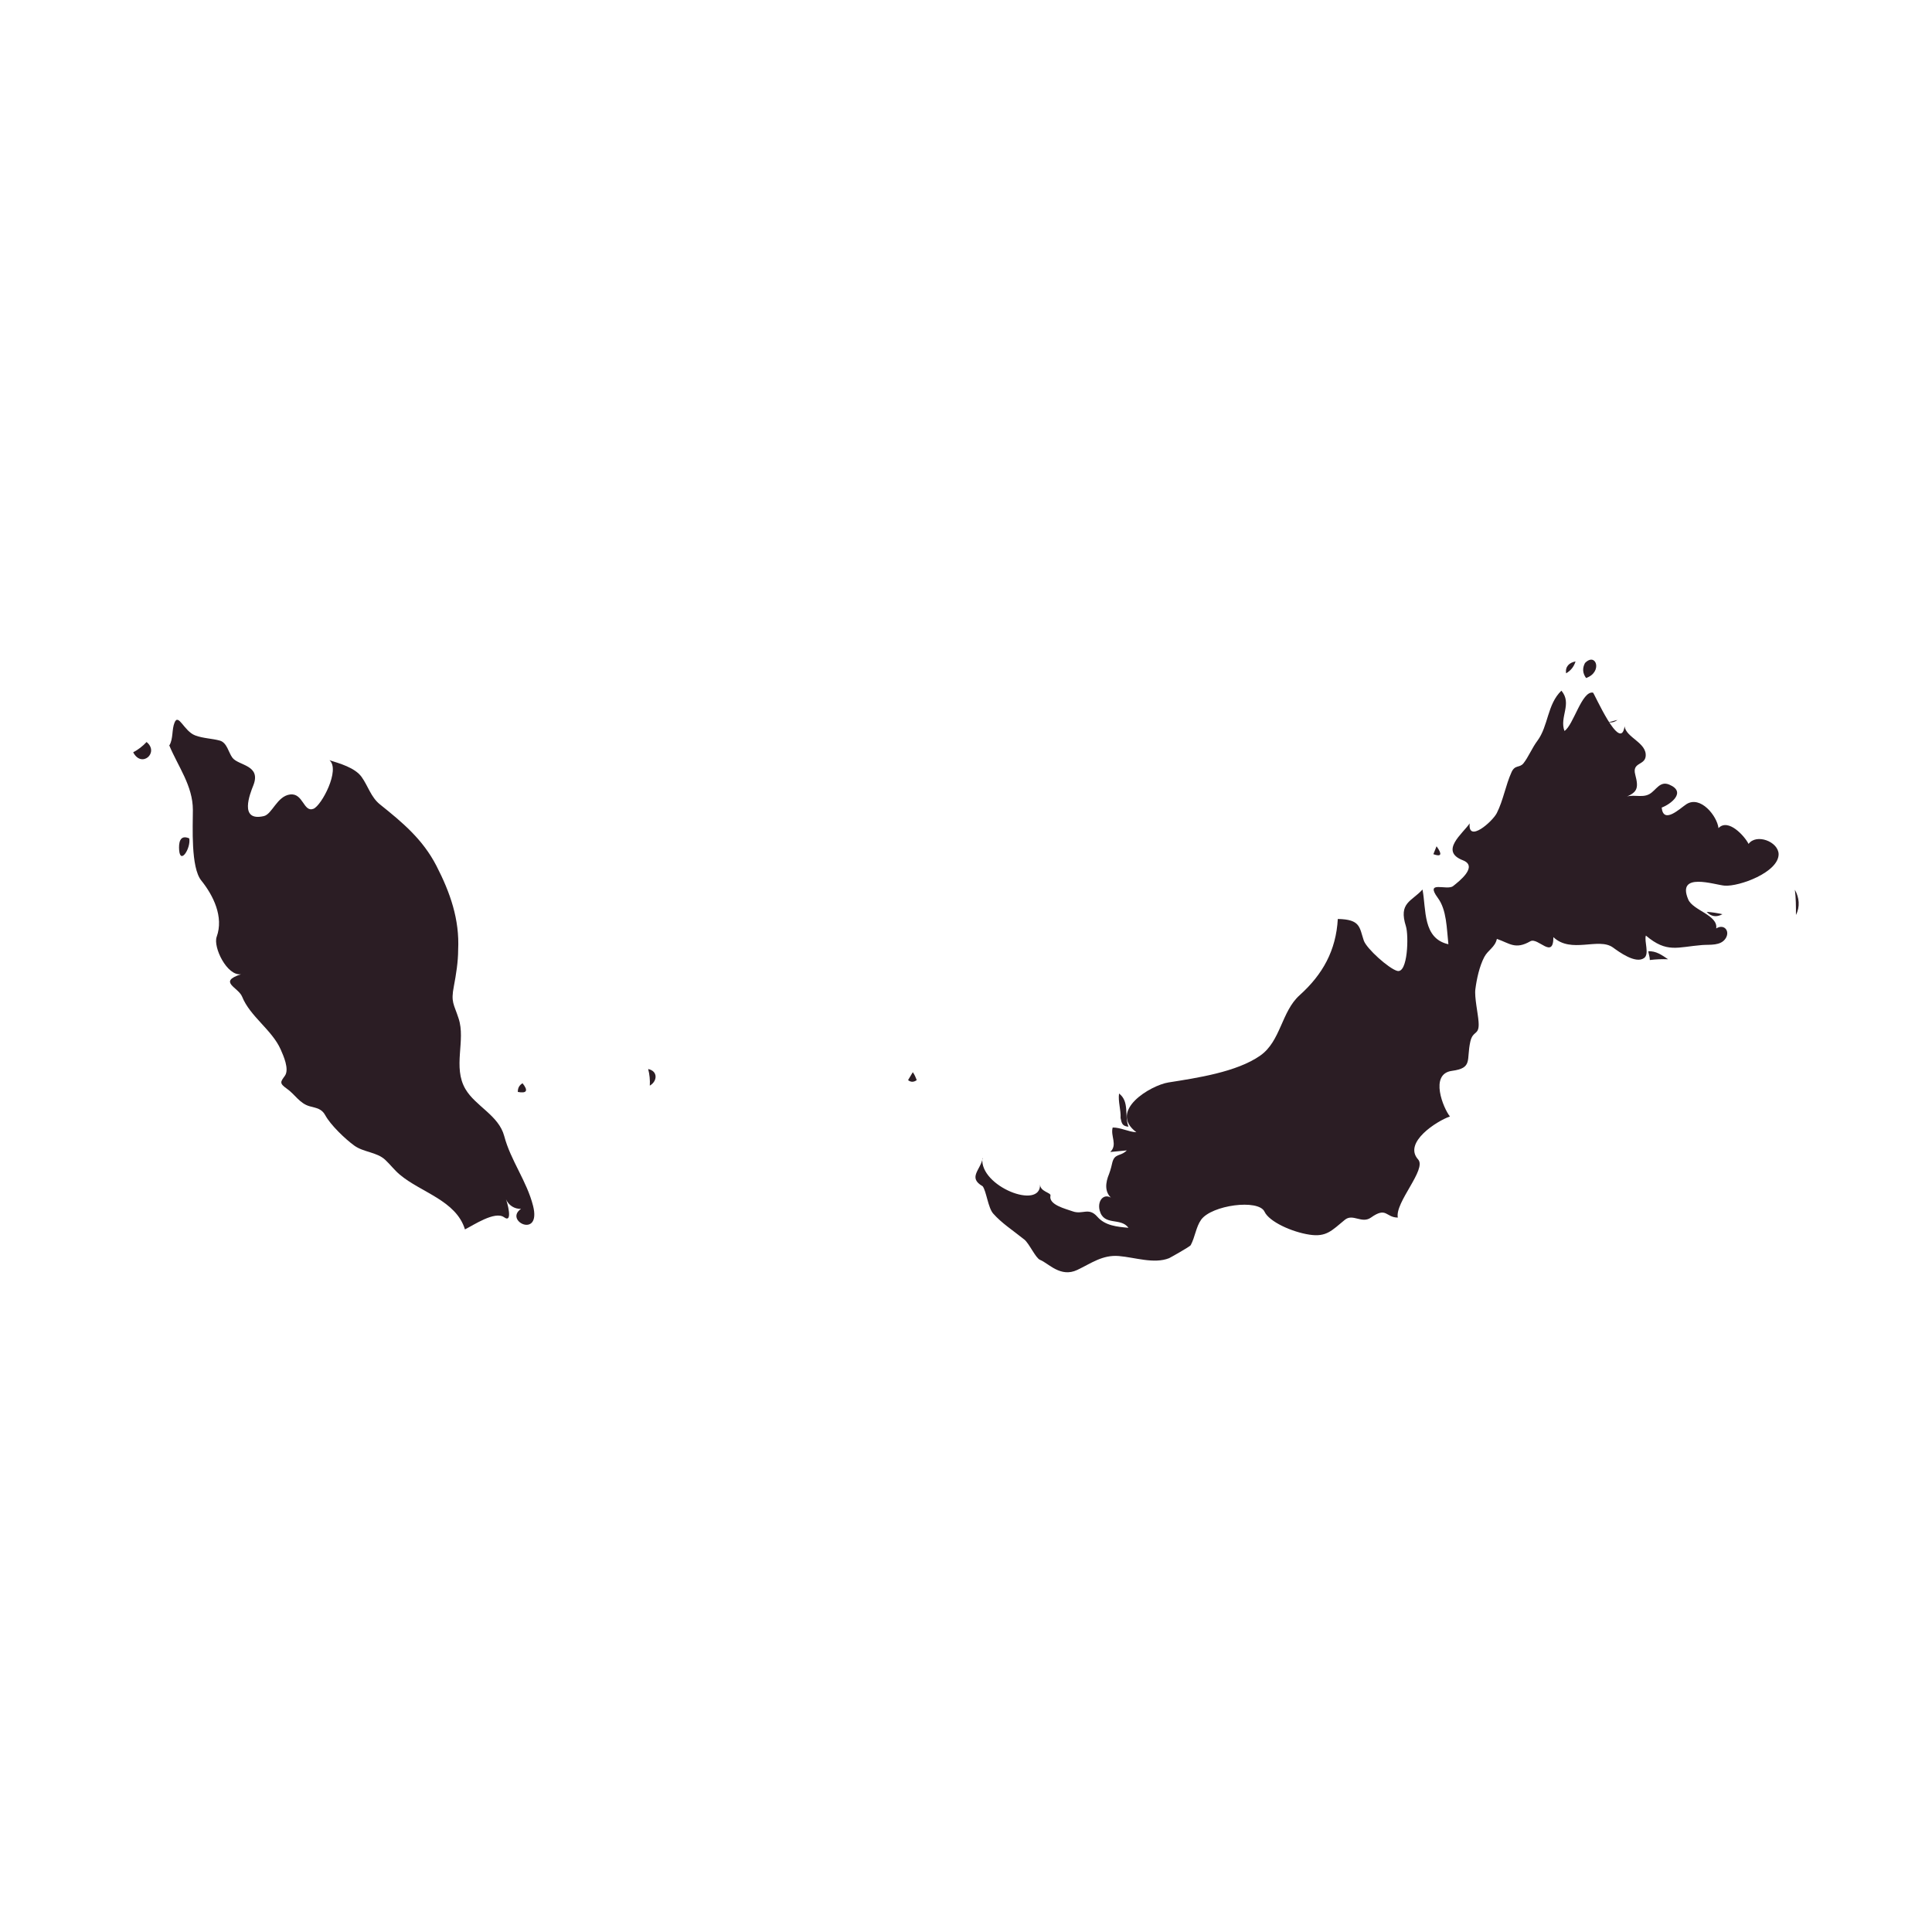
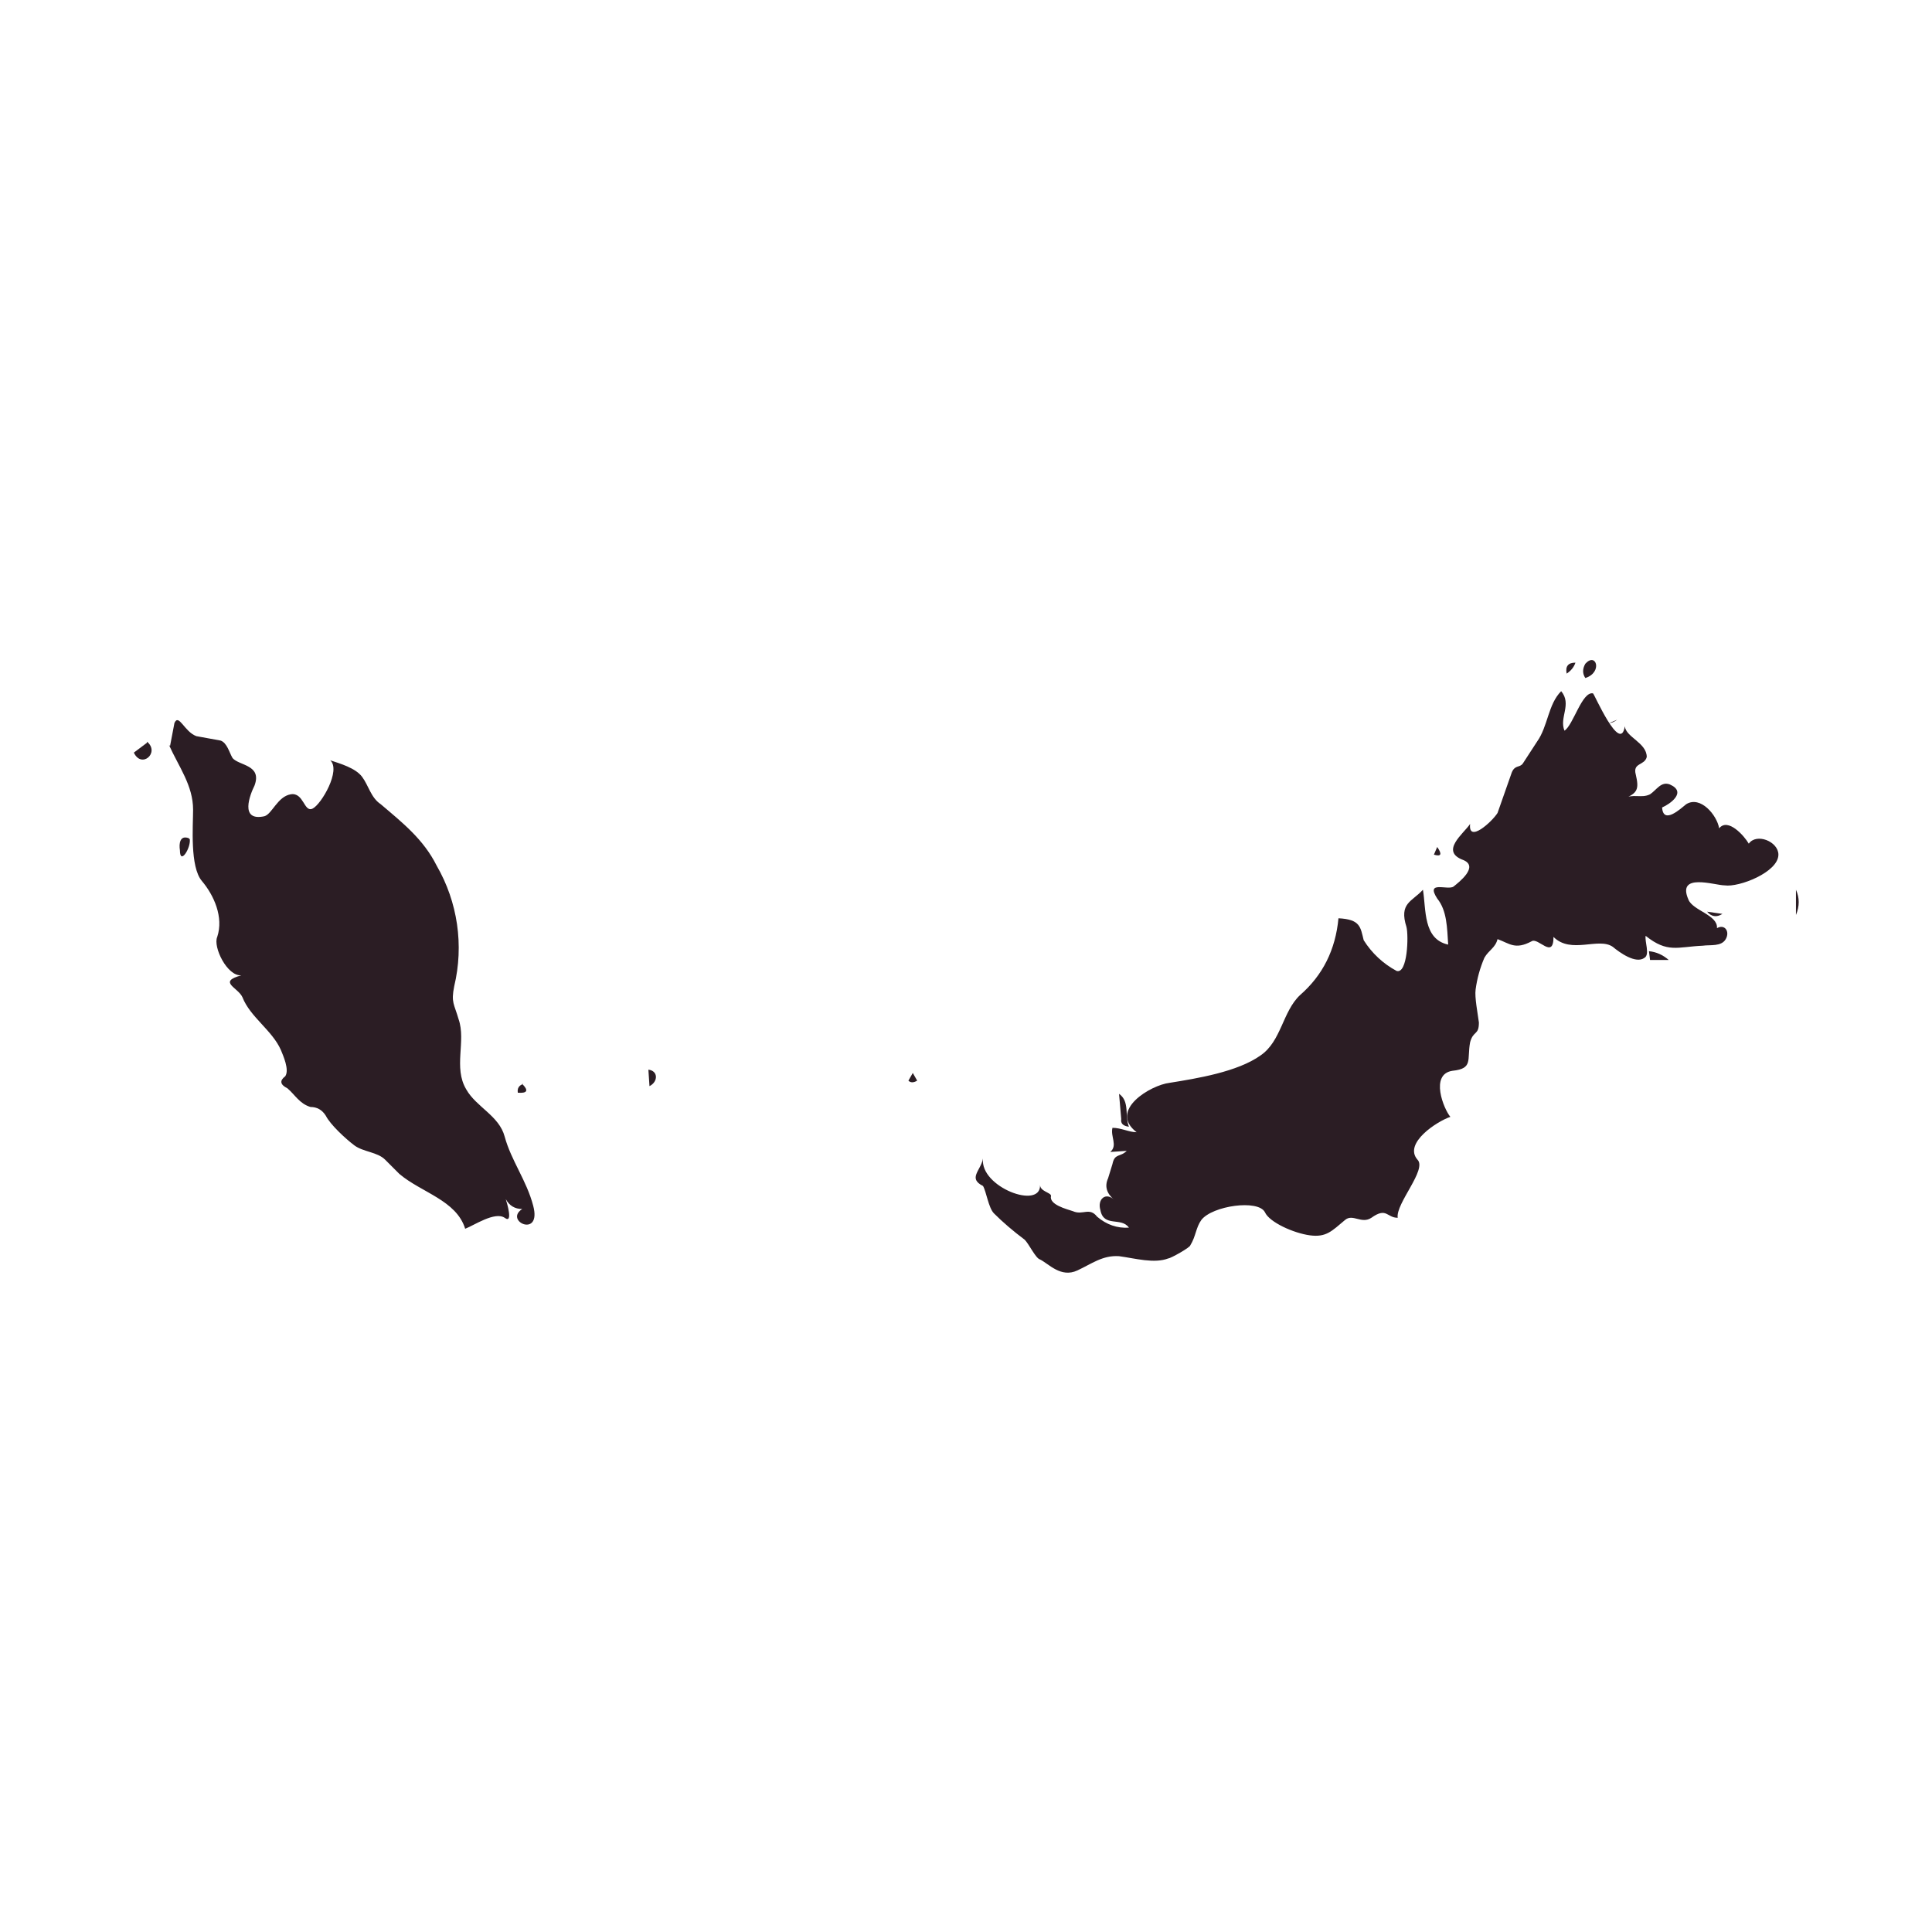
- <svg xmlns="http://www.w3.org/2000/svg" viewBox="2048.82 575.02 176.1 176.1">
-   <g id="my" fill="#2B1D24">
-     <path id="Malaysia_mainland" d="m 2064.27,642.942 c 0.35,-0.614 0.2,-1.432 0.46,-2.058 0.36,-0.886 0.86,0.784 1.88,1.168 0.75,0.28 1.54,0.276 2.25,0.474 0.66,0.186 0.79,1.101 1.15,1.568 0.56,0.723 2.64,0.645 1.9,2.514 -0.3,0.751 -1.33,3.324 0.96,2.798 0.76,-0.176 1.2,-1.819 2.39,-1.97 1.2,-0.154 1.22,1.657 2.13,1.305 0.74,-0.292 2.47,-3.568 1.46,-4.429 0.92,0.292 2.3,0.67 2.92,1.511 0.6,0.833 0.85,1.846 1.68,2.515 2.08,1.665 3.91,3.196 5.15,5.601 1.25,2.428 2.12,4.887 1.98,7.668 0,1.069 -0.19,2.252 -0.39,3.303 -0.29,1.489 0,1.601 0.43,2.94 0.67,2.003 -0.56,4.433 0.63,6.448 0.92,1.558 3.03,2.387 3.53,4.274 0.59,2.231 2.06,4.105 2.63,6.363 0.76,3.031 -2.68,1.37 -1.1,0.271 -0.61,0.02 -1.12,-0.327 -1.37,-0.864 0.1,0.208 0.67,2.235 -0.17,1.632 -0.84,-0.608 -2.81,0.733 -3.57,1.104 -0.81,-2.641 -4.02,-3.369 -5.94,-4.992 -0.5,-0.419 -0.87,-0.924 -1.34,-1.36 -0.76,-0.699 -1.97,-0.68 -2.8,-1.281 -0.84,-0.604 -2.18,-1.896 -2.65,-2.768 -0.32,-0.603 -0.82,-0.66 -1.42,-0.821 -0.92,-0.25 -1.34,-1.086 -2.09,-1.607 -0.71,-0.497 -0.56,-0.633 -0.17,-1.175 0.42,-0.604 -0.14,-1.837 -0.39,-2.404 -0.79,-1.778 -2.79,-3.004 -3.51,-4.803 -0.35,-0.866 -2.24,-1.346 -0.1,-2.046 -1.28,0.183 -2.56,-2.476 -2.22,-3.412 0.66,-1.816 -0.31,-3.773 -1.4,-5.126 -0.97,-1.19 -0.77,-4.93 -0.77,-6.438 0,-2.205 -1.35,-3.95 -2.16,-5.903" />
-     <path id="Malaysia_Borneo" d="m 2138.36,680.598 c -0.25,2.565 5.35,4.75 5.26,2.376 0,0.67 1.01,0.744 0.95,1.021 -0.2,0.847 1.41,1.213 2.01,1.433 0.92,0.339 1.47,-0.408 2.26,0.495 0.72,0.824 1.81,0.915 2.84,1.011 -0.72,-0.983 -2.25,-0.124 -2.63,-1.594 -0.24,-0.953 0.5,-1.752 1.33,-0.925 -0.8,-0.499 -0.85,-1.277 -0.58,-2.097 0.16,-0.395 0.29,-0.802 0.38,-1.222 0.21,-1.005 0.74,-0.613 1.35,-1.218 -0.51,0.05 -1.01,0.101 -1.51,0.144 0.69,-0.664 0,-1.451 0.22,-2.231 0.75,0 1.41,0.393 2.16,0.432 -2.61,-1.956 1.31,-4.282 2.92,-4.538 2.55,-0.405 6.23,-0.939 8.38,-2.456 1.86,-1.31 1.92,-4.002 3.57,-5.487 2.12,-1.902 3.33,-4.094 3.49,-6.959 2.09,0.04 1.96,0.764 2.37,1.973 0.26,0.739 2.28,2.548 3.04,2.758 0.98,0.274 1.06,-3.235 0.8,-4.059 -0.69,-2.171 0.51,-2.251 1.51,-3.355 0.35,1.824 0,4.461 2.36,4.987 -0.16,-1.454 -0.15,-3.126 -0.96,-4.218 -1.22,-1.661 0.83,-0.638 1.39,-1.084 0.52,-0.413 2.32,-1.796 0.89,-2.351 -2.16,-0.838 0,-2.439 0.62,-3.364 -0.18,1.821 2.07,-0.156 2.47,-0.934 0.6,-1.188 0.8,-2.535 1.35,-3.744 0.32,-0.689 0.72,-0.355 1.08,-0.794 0.43,-0.531 0.8,-1.433 1.27,-2.053 1.01,-1.355 0.89,-3.324 2.19,-4.571 1.01,1.186 -0.2,2.409 0.28,3.672 0.82,-0.524 1.58,-3.679 2.6,-3.493 0.1,0.01 2.52,5.6 2.88,3.062 0.12,1.043 2.06,1.501 1.92,2.753 -0.1,0.827 -1.25,0.523 -0.95,1.653 0.35,1.322 0.18,1.66 -1.12,2.146 0.81,-0.466 1.68,0.05 2.42,-0.372 0.61,-0.347 0.94,-1.22 1.8,-0.859 1.62,0.682 0.1,1.806 -0.69,2.095 0.16,1.559 1.67,0.07 2.26,-0.313 1.28,-0.812 2.79,1.076 2.92,2.185 0.88,-0.934 2.38,0.719 2.74,1.439 0.71,-0.968 2.71,-0.218 2.74,0.932 0,1.661 -3.61,2.974 -4.92,2.872 -0.91,-0.07 -4.4,-1.292 -3.32,1.257 0.42,1.004 2.74,1.429 2.55,2.644 0.71,-0.445 1.28,0.219 0.87,0.89 -0.45,0.723 -1.45,0.564 -2.16,0.622 -2.26,0.182 -3.2,0.76 -5.12,-0.863 -0.17,0.518 0.35,1.695 -0.17,2.054 -0.78,0.544 -2.28,-0.57 -2.84,-0.974 -1.31,-0.933 -3.8,0.594 -5.42,-0.936 0,2.078 -1.41,-0.02 -2.1,0.376 -1.38,0.788 -1.88,0.185 -3.05,-0.217 -0.17,0.77 -0.81,1.008 -1.15,1.655 -0.44,0.838 -0.69,1.99 -0.81,2.923 -0.1,0.738 0.24,2.218 0.29,2.977 0.1,1.287 -0.51,0.745 -0.75,1.803 -0.38,1.689 0.25,2.411 -1.68,2.671 -2.08,0.28 -0.77,3.435 -0.18,4.157 -1.17,0.403 -4.29,2.373 -2.9,3.917 0.81,0.895 -2.13,3.913 -1.85,5.299 -1.12,-0.01 -1.01,-1.021 -2.45,0 -0.84,0.592 -1.65,-0.401 -2.38,0.206 -1.2,0.985 -1.68,1.586 -3.22,1.352 -1.63,-0.247 -3.68,-1.189 -4.1,-2.095 -0.55,-1.174 -4.82,-0.604 -5.78,0.735 -0.47,0.666 -0.54,1.551 -0.95,2.322 -0.1,0.147 -1.89,1.148 -1.97,1.182 -1.37,0.543 -3.09,-0.07 -4.58,-0.197 -1.49,-0.125 -2.52,0.667 -3.79,1.268 -1.53,0.724 -2.62,-0.612 -3.39,-0.919 -0.41,-0.167 -0.99,-1.498 -1.43,-1.848 -1.1,-0.881 -2.07,-1.499 -2.84,-2.37 -0.47,-0.527 -0.62,-2.034 -0.96,-2.49 -1.38,-0.792 -0.19,-1.485 0,-2.558" />
-     <path id="path2560" d="m 2199.2,662.526 c 0,-0.264 -0.1,-0.528 -0.14,-0.792 0.69,-0.06 1.26,0.352 1.8,0.721 -0.56,-0.02 -1.11,0 -1.66,0.07" />
-     <path id="path4708" d="m 2150.96,676.926 c 0.1,0.498 0.16,0.74 0.72,0.792 -0.39,-0.997 0.12,-2.281 -0.86,-3.024 -0.1,0.752 0.18,1.481 0.14,2.232" />
-     <path id="path4710" d="m 2179.47,652.878 c 0.73,0.266 0.83,0.02 0.29,-0.721 -0.1,0.241 -0.2,0.481 -0.29,0.721" />
-     <path id="path4712" d="m 2191.57,636.39 c 0.43,-0.246 0.71,-0.605 0.86,-1.08 -0.57,0.1 -0.96,0.473 -0.86,1.08" />
-     <path id="path4714" d="m 2193.29,635.454 c -0.25,0.472 -0.22,0.927 0.1,1.367 1.54,-0.537 0.91,-2.4 -0.1,-1.367" />
-     <path id="path4716" d="m 2195.45,640.854 c 0.28,0.05 0.55,-0.02 0.8,-0.216 -0.27,0.07 -0.54,0.143 -0.8,0.216" />
-     <path id="path4718" d="m 2204.38,658.134 c 0.41,0.44 0.89,0.512 1.44,0.216 -0.48,-0.111 -0.96,-0.182 -1.44,-0.216" />
-     <path id="path2284" d="m 2108.05,673.974 c 0.7,-0.407 0.75,-1.327 -0.15,-1.512 0.13,0.495 0.18,1 0.15,1.512" />
-     <path id="path2300" d="m 2131.59,673.47 c 0.25,0.201 0.51,0.201 0.79,0 -0.1,-0.263 -0.2,-0.503 -0.36,-0.72 -0.15,0.24 -0.29,0.48 -0.43,0.72" />
-     <path id="path4700" d="m 2062.18,642.654 c -0.36,0.384 -0.76,0.696 -1.22,0.937 0.77,1.484 2.4,0.02 1.22,-0.937" />
-     <path id="path4704" d="m 2066.07,651.438 c -0.88,-0.385 -0.97,0.444 -0.92,1.081 0.11,1.343 1.08,-0.2 0.92,-1.081" />
-     <path id="path4706" d="m 2096.45,673.758 c -0.3,0.177 -0.44,0.44 -0.43,0.792 0.82,0.15 0.97,-0.114 0.43,-0.792" />
-     <path id="path5822" d="m 2212.52,658.422 c 0.38,-0.749 0.31,-1.573 -0.1,-2.304 0.1,0.766 0.1,1.536 0.1,2.304" />
+ <svg xmlns="http://www.w3.org/2000/svg" viewBox="2048.8 575 176.1 176.1">
+   <g fill="#2b1d24">
+     <path d="m2064.3 643 .4-2.1c.4-.9.9.8 2 1.2l2.2.4c.6.2.8 1.1 1.1 1.6.6.7 2.7.6 2 2.5-.4.8-1.4 3.3.9 2.8.7-.2 1.2-1.8 2.4-2s1.2 1.7 2 1.3 2.6-3.5 1.6-4.4c.9.3 2.3.7 2.9 1.5s.8 1.9 1.7 2.5c2 1.7 3.9 3.2 5.1 5.6a15 15 0 0 1 1.6 11c-.3 1.5 0 1.6.4 3 .7 2-.5 4.4.7 6.4.9 1.6 3 2.4 3.5 4.3.6 2.2 2 4 2.6 6.3.8 3-2.7 1.4-1 .3q-1 0-1.5-.9c.1.3.7 2.3-.1 1.7-.9-.6-2.8.7-3.6 1-.8-2.6-4-3.3-6-5l-1.3-1.3c-.7-.7-2-.7-2.8-1.3s-2.2-1.9-2.6-2.7q-.5-.8-1.4-.8c-1-.3-1.4-1.1-2.1-1.7q-1-.5-.2-1.1c.4-.6-.2-1.9-.4-2.4-.8-1.8-2.8-3-3.5-4.8-.4-.9-2.3-1.4-.1-2-1.3.1-2.6-2.6-2.2-3.5.6-1.8-.3-3.8-1.4-5.1s-.8-5-.8-6.5c0-2.2-1.3-3.9-2.2-5.9m74.2 37.7c-.3 2.6 5.3 4.7 5.2 2.4 0 .6 1 .7 1 1-.2.8 1.4 1.2 2 1.4.9.4 1.5-.4 2.2.5q1.3 1.1 2.9 1c-.7-1-2.3 0-2.6-1.6-.3-1 .5-1.7 1.3-.9q-1.1-.9-.6-2l.4-1.3c.2-1 .7-.6 1.3-1.2l-1.5.1c.7-.6 0-1.4.2-2.2.8 0 1.5.4 2.2.4-2.6-2 1.3-4.3 3-4.5 2.5-.4 6.2-1 8.3-2.5 1.9-1.3 2-4 3.6-5.5q3.1-2.7 3.5-7c2 .1 2 .8 2.3 2a8 8 0 0 0 3 2.8c1 .3 1.1-3.2.9-4-.7-2.2.5-2.3 1.5-3.4.3 1.8 0 4.5 2.3 5-.1-1.5-.1-3.1-1-4.2-1.1-1.7 1-.7 1.5-1.1s2.3-1.8.9-2.4c-2.2-.8 0-2.4.6-3.3-.2 1.8 2-.2 2.5-1l1.3-3.7c.3-.7.7-.4 1-.8l1.3-2c1-1.4 1-3.4 2.2-4.6 1 1.2-.2 2.4.3 3.6.8-.5 1.6-3.6 2.6-3.4.1 0 2.5 5.6 2.9 3 .1 1 2 1.5 2 2.8-.2.8-1.3.5-1 1.6.3 1.3.2 1.7-1.1 2.2.8-.5 1.6 0 2.4-.4.6-.4 1-1.2 1.8-.9 1.6.7 0 1.8-.7 2.1.1 1.6 1.7.1 2.2-.3 1.3-.8 2.8 1 3 2.2.8-1 2.3.7 2.7 1.4.7-1 2.7-.2 2.7 1 0 1.6-3.6 3-4.9 2.8-.9 0-4.4-1.2-3.3 1.3.4 1 2.7 1.4 2.6 2.6.7-.4 1.2.3.8 1s-1.4.5-2.1.6c-2.3.1-3.2.7-5.2-.9-.1.5.4 1.7-.1 2-.8.6-2.3-.5-2.9-1-1.3-.9-3.8.7-5.4-.9 0 2.1-1.4 0-2 .4-1.5.8-2 .2-3.1-.2-.2.8-.8 1-1.2 1.7q-.6 1.4-.8 2.9c-.1.7.2 2.2.3 3 0 1.2-.5.7-.8 1.8-.3 1.6.3 2.4-1.6 2.6-2.1.3-.8 3.5-.2 4.2-1.2.4-4.3 2.4-3 3.9.9.9-2 4-1.8 5.3-1 0-1-1-2.4 0-.9.6-1.7-.4-2.4.2-1.2 1-1.7 1.6-3.2 1.4s-3.7-1.2-4.1-2.1c-.6-1.2-4.8-.6-5.8.7-.5.7-.5 1.5-1 2.3 0 .2-1.8 1.2-2 1.2-1.3.5-3 0-4.5-.2-1.5-.1-2.5.7-3.8 1.3-1.5.7-2.6-.6-3.4-1-.4-.1-1-1.4-1.4-1.8q-1.6-1.2-2.8-2.4c-.5-.5-.7-2-1-2.5-1.4-.7-.2-1.4 0-2.5" />
+     <path d="m2199.2 662.5-.1-.8q1 .1 1.8.8zM2151 677q-.1.6.7.7c-.4-1 .1-2.3-.9-3zm28.5-24.1q1 .3.3-.7zm12.1-16.5q.6-.4.8-1-1 0-.8 1m1.7-.9q-.4.7 0 1.3c1.6-.5 1-2.4 0-1.3m2.2 5.4q.3 0 .7-.3zm8.9 17.2q.6.7 1.4.2zM2108 674c.8-.4.8-1.4-.1-1.5zm23.6-.5q.3.3.8 0l-.4-.7zm-69.4-30.8-1.2.9c.7 1.5 2.4 0 1.2-1m3.8 8.8c-.8-.3-.9.5-.8 1.1 0 1.4 1-.2.9-1m30.4 22.3q-.6.2-.5.8 1.3.1.4-.8m116.1-15.4q.5-1.2 0-2.3z" />
  </g>
</svg>
